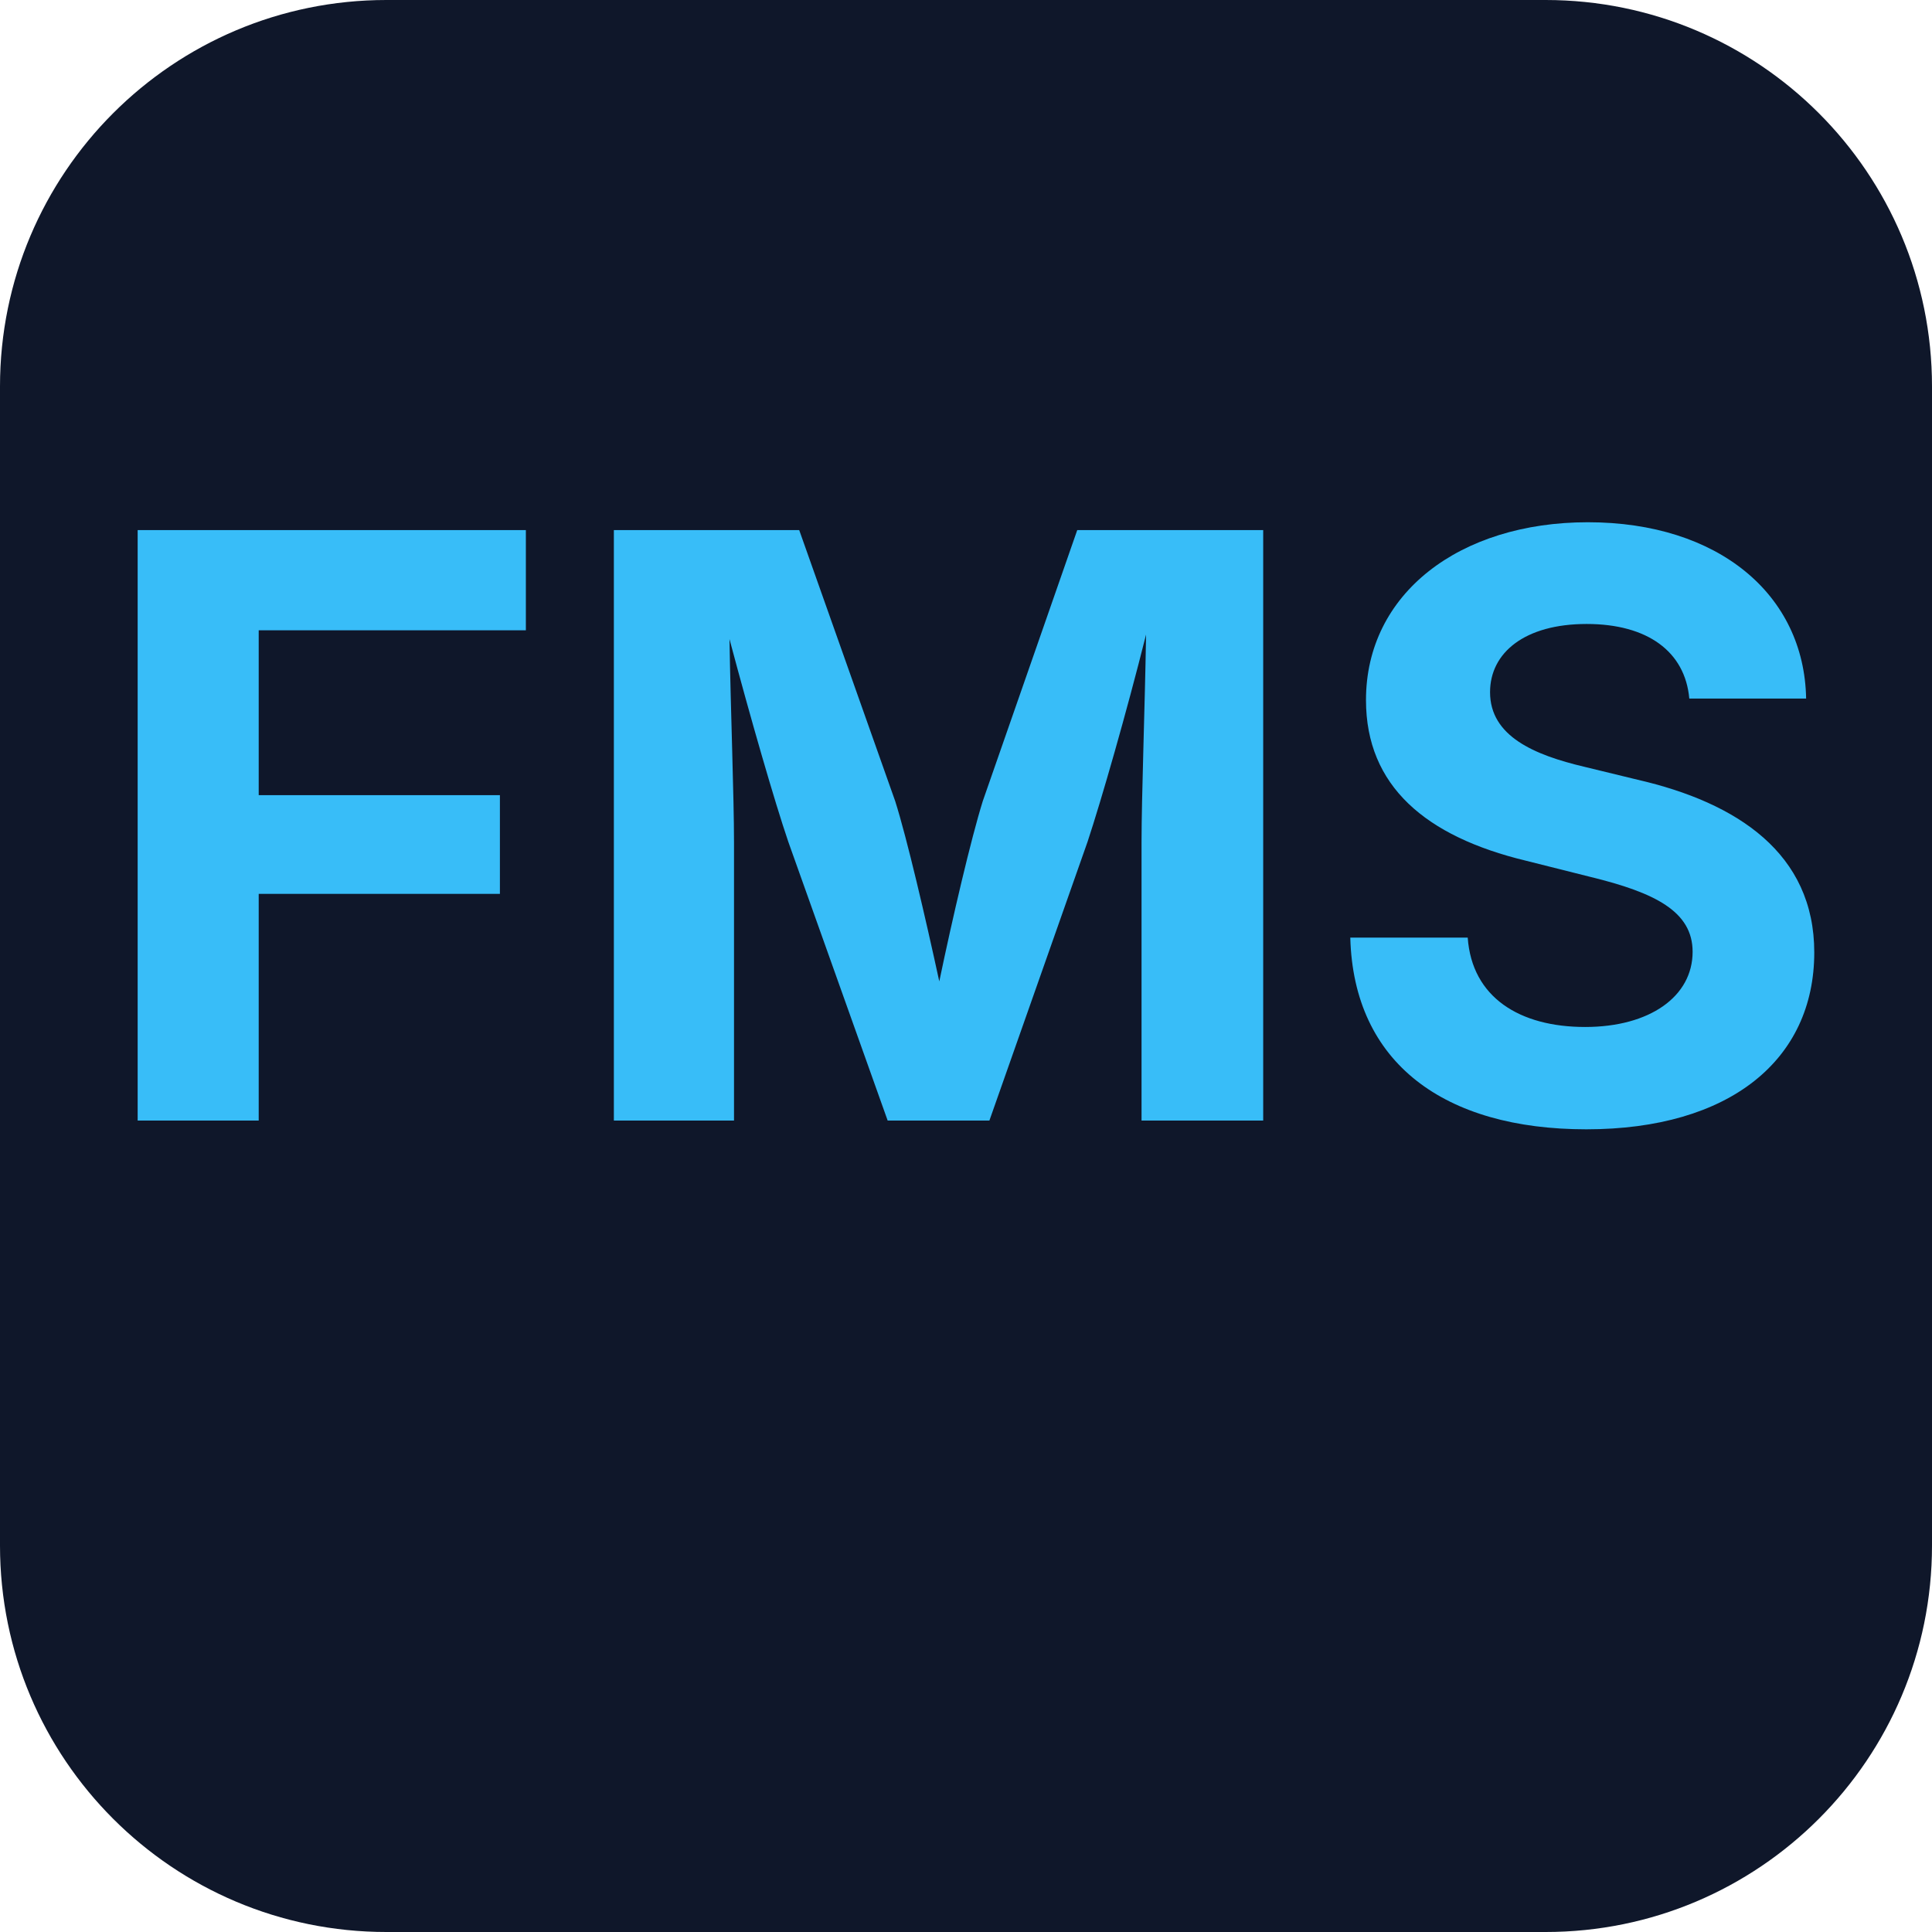
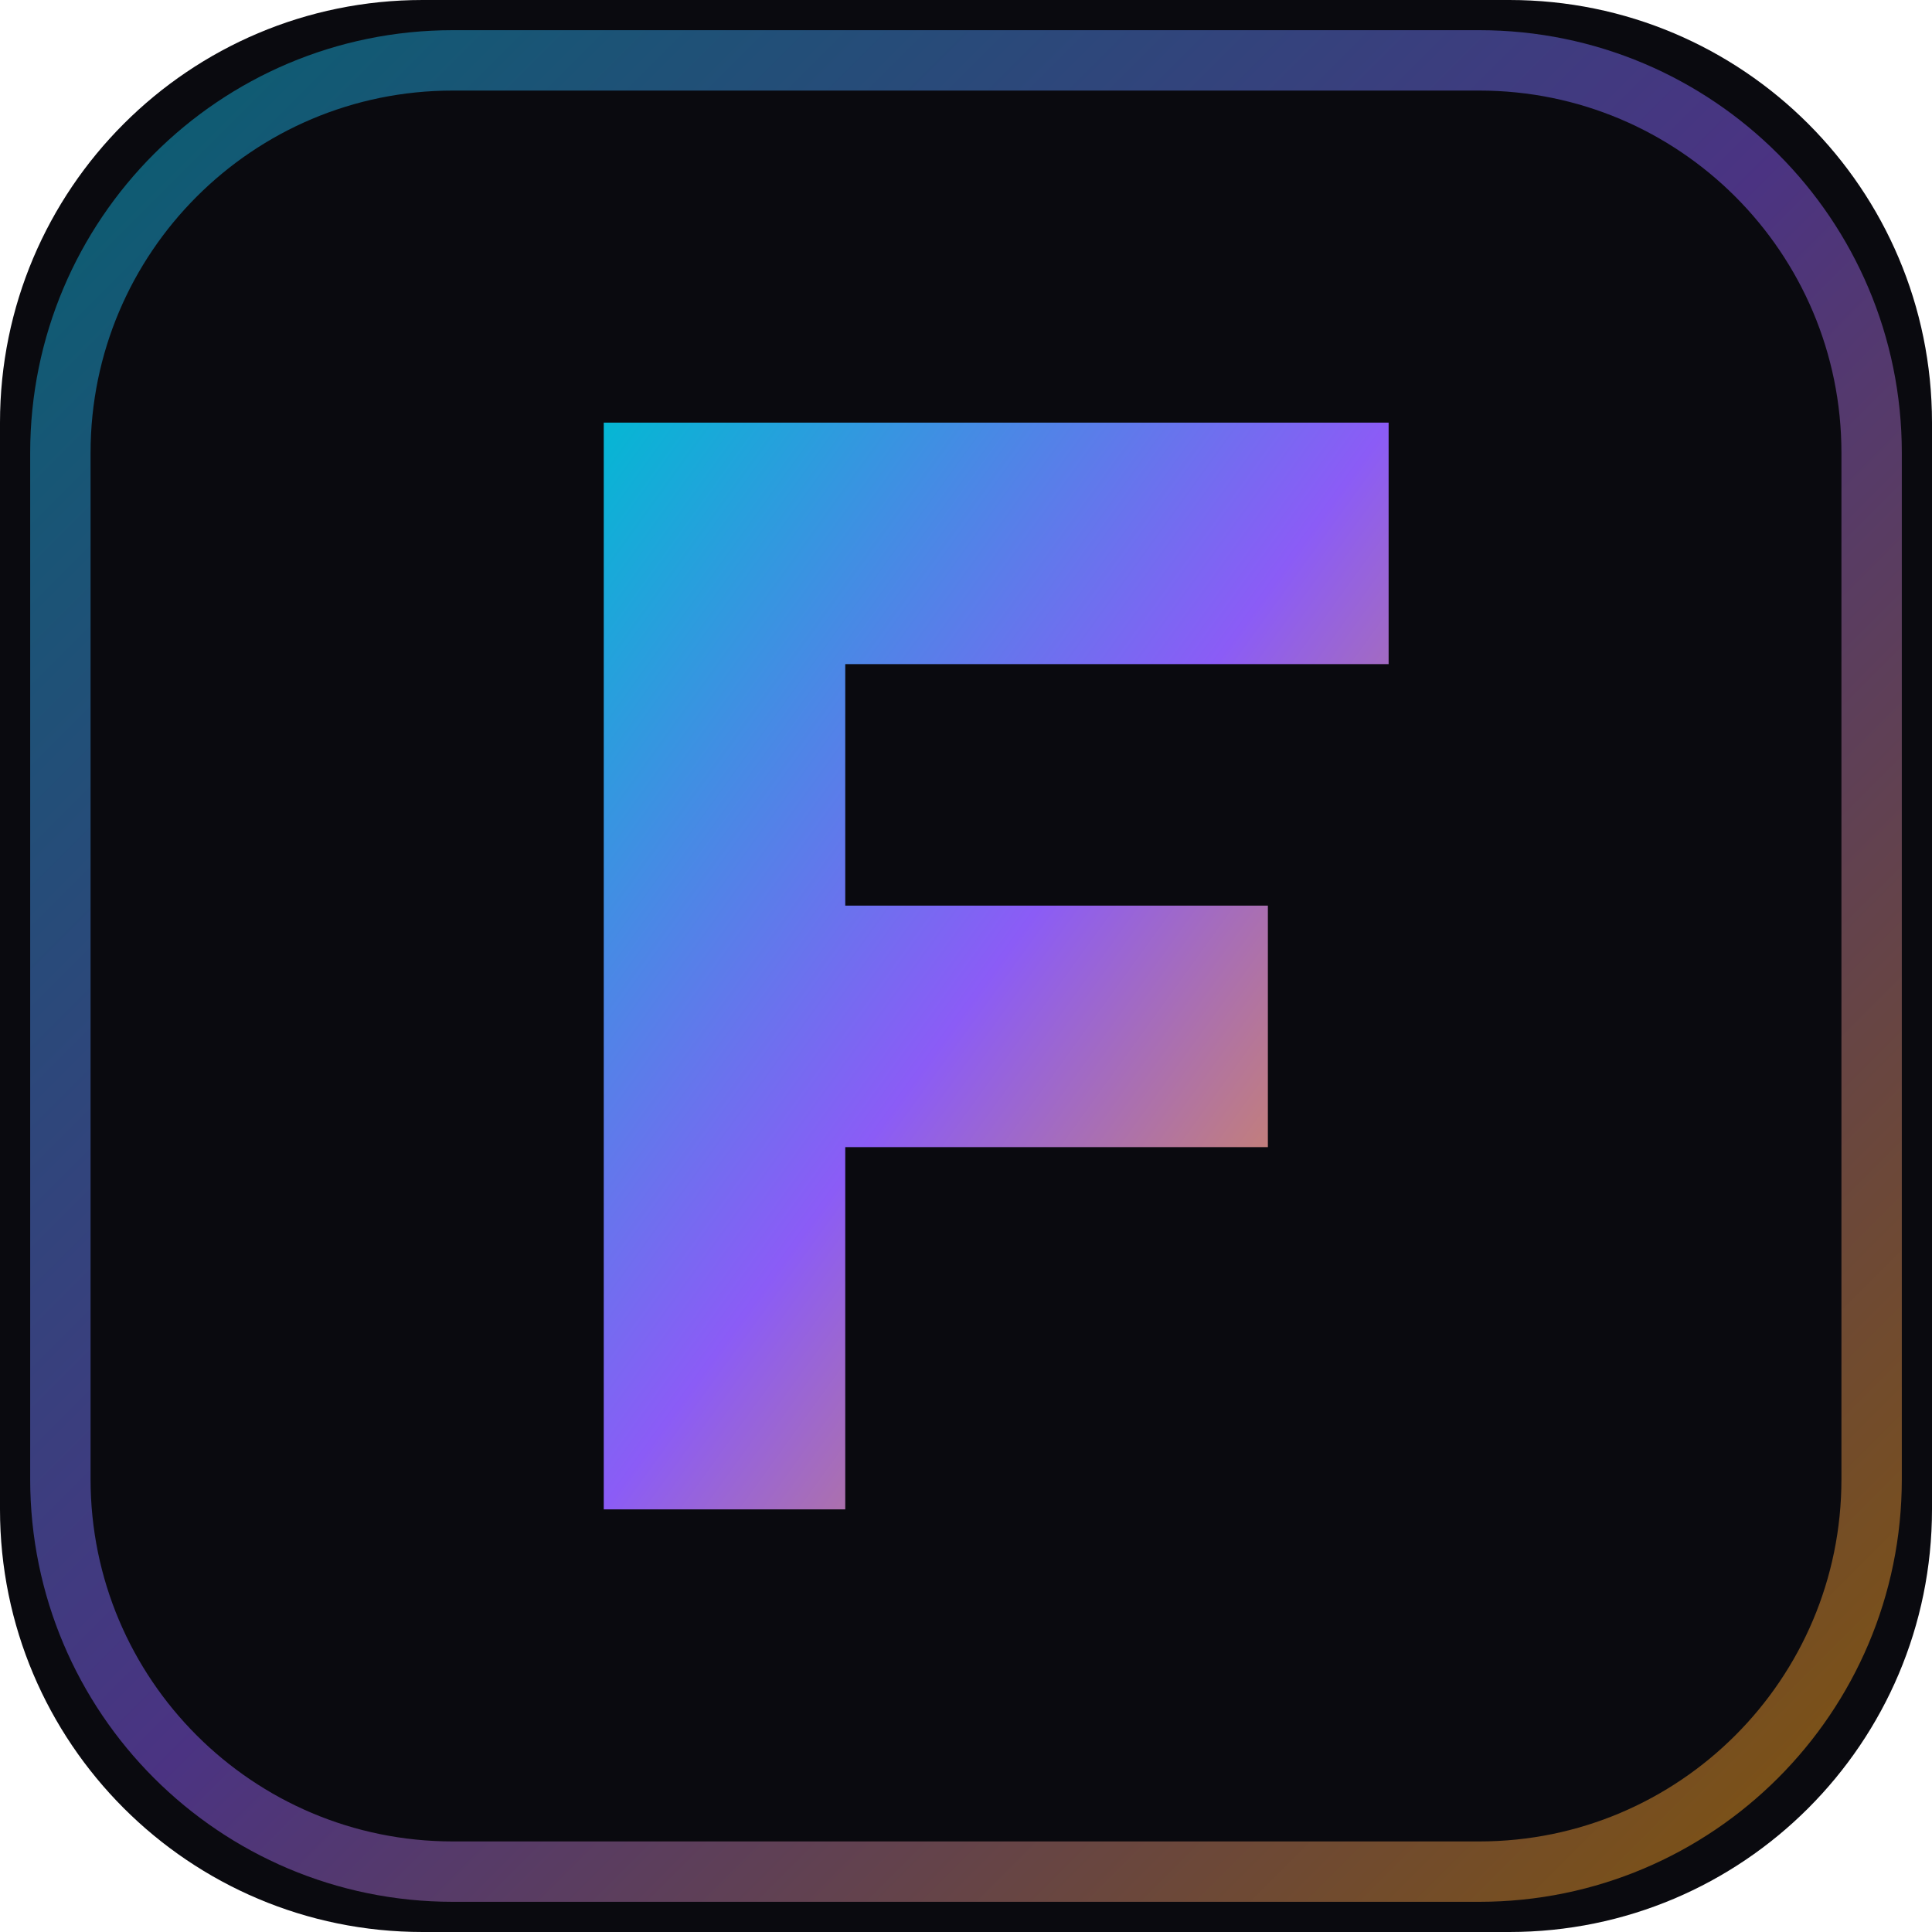
- <svg xmlns="http://www.w3.org/2000/svg" viewBox="0 0 100 100">
-   <rect width="100" height="100" rx="20" fill="#0f172a" />
-   <text x="50%" y="58%" text-anchor="middle" font-size="42" font-family="Inter, Arial, sans-serif" fill="#38bdf8" font-weight="700">
-     FMS
-   </text>
+ <svg xmlns="http://www.w3.org/2000/svg" viewBox="0 0 64 64">
+   <defs>
+     <linearGradient id="brand" x1="0%" y1="0%" x2="100%" y2="100%">
+       <stop offset="0%" stop-color="#06b6d4" />
+       <stop offset="50%" stop-color="#8b5cf6" />
+       <stop offset="100%" stop-color="#f59e0b" />
+     </linearGradient>
+   </defs>
+   <rect width="64" height="64" rx="14" fill="#0a0a0f" />
+   <rect x="2" y="2" width="60" height="60" rx="13" fill="none" stroke="url(#brand)" stroke-width="2" opacity="0.5" />
+   <path d="M 20 14 L 46 14 L 46 22 L 28 22 L 28 30 L 42 30 L 42 38 L 28 38 L 28 50 L 20 50 Z" fill="url(#brand)" />
</svg>
